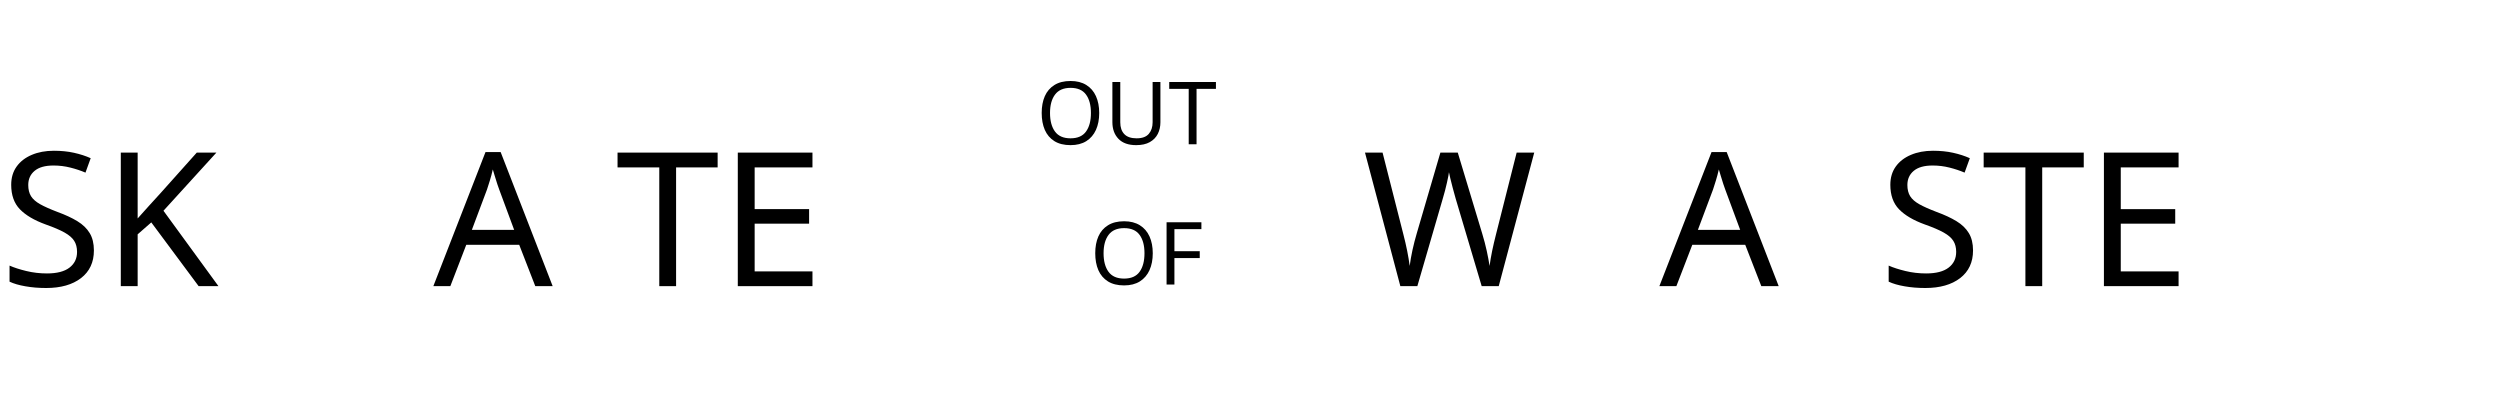
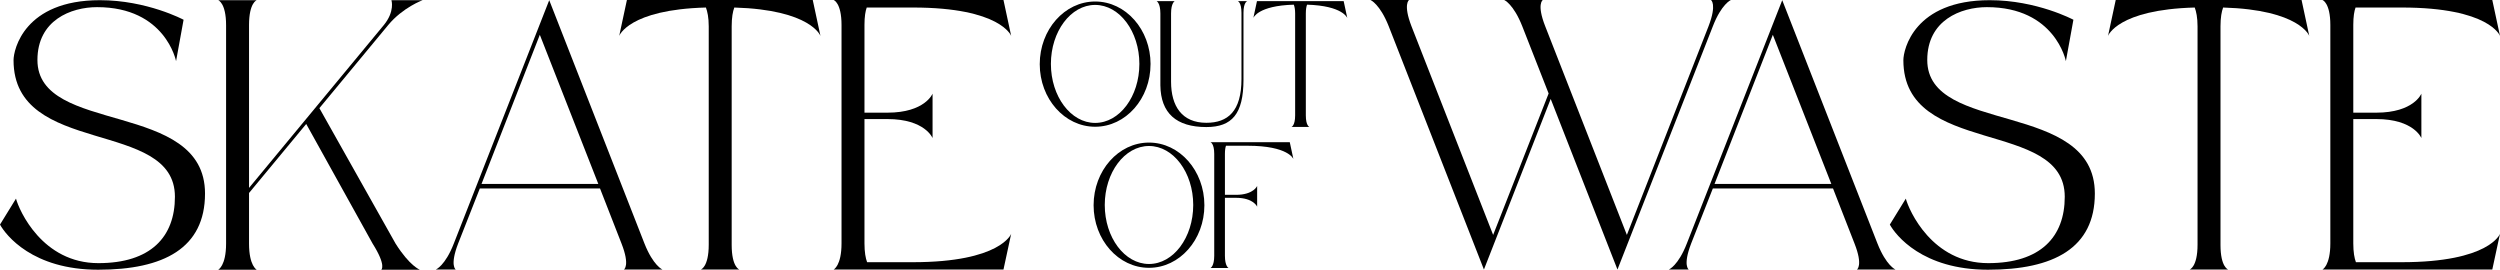
- <svg xmlns="http://www.w3.org/2000/svg" id="Laag_2" data-name="Laag 2" viewBox="0 0 802.02 128.82">
+ <svg xmlns="http://www.w3.org/2000/svg" id="Laag_2" data-name="Laag 2" viewBox="0 0 797.48 86.04">
  <defs>
    <style>
      .cls-1 {
-         letter-spacing: -.1em;
-       }
- 
-       .cls-2 {
-         letter-spacing: -.3em;
-       }
- 
-       .cls-3 {
-         font-size: 28px;
-       }
- 
-       .cls-3, .cls-4 {
-         font-family: SafiraMarchPersonalUse, 'Safira March Personal Use';
-       }
- 
-       .cls-5 {
-         letter-spacing: -.4em;
-       }
- 
-       .cls-6 {
-         letter-spacing: 0em;
-       }
- 
-       .cls-4 {
-         font-size: 60px;
+         stroke-width: 0px;
      }
    </style>
  </defs>
  <g id="Laag_1-2" data-name="Laag 1">
    <g>
-       <text class="cls-4" transform="translate(0 91.8)">
-         <tspan x="0" y="0">SK</tspan>
-         <tspan class="cls-2" x="139.02" y="0">A</tspan>
-         <tspan class="cls-6" x="197.52" y="0">TE</tspan>
-       </text>
-       <text class="cls-3" transform="translate(332.48 46.28)">
-         <tspan x="0" y="0">OUT </tspan>
-         <tspan x="17.18" y="45">OF</tspan>
-       </text>
-       <text class="cls-4" transform="translate(437.18 91.8)">
-         <tspan class="cls-5" x="0" y="0">W</tspan>
-         <tspan class="cls-1" x="95.16" y="0">A</tspan>
-         <tspan x="165.66" y="0">STE</tspan>
-       </text>
+       <g>
+         <path class="cls-1" d="m4.32,19.2C4.32,15.84,7.74.06,31.86.06c15.06,0,26.7,6.24,26.7,6.24l-2.4,13.2S52.8,2.28,30.96,2.28c-8.28,0-19.02,4.14-19.02,16.86,0,24.06,53.46,12.6,53.46,42.6,0,17.4-13.14,24.3-34.08,24.3S1.86,75,0,71.64l5.1-8.28c1.02,3.78,8.4,20.58,26.28,20.58,16.68,0,24.42-8.34,24.42-21.18,0-25.08-51.48-12.6-51.48-43.56Z" />
+         <path class="cls-1" d="m79.44,77.7c0,7.14,2.46,8.34,2.46,8.34h-12.3s2.52-1.2,2.52-8.34V8.04c0-7.14-2.52-7.98-2.52-7.98h12.3s-2.46.78-2.46,7.92v51.96L122.4,8.04c3.66-4.44,2.46-7.98,2.46-7.98h9.96s-6.3,2.28-10.98,7.92l-21.96,26.52,24.3,43.2c4.5,7.14,7.74,8.34,7.74,8.34h-12.3s1.74-1.2-2.76-8.34l-21.18-38.16-18.24,22.02v16.14Z" />
+         <path class="cls-1" d="m198.24,77.64l-6.84-17.52h-38.34l-6.9,17.52c-2.76,7.14-.78,8.34-.78,8.34h-6.36s3-1.2,5.76-8.34L175.2.06l30.36,77.58c2.82,7.14,5.76,8.34,5.76,8.34h-12.3s2.04-1.2-.78-8.34Zm-7.38-18.96l-18.66-47.58-18.6,47.58h37.26Z" />
+         <path class="cls-1" d="m261.72,11.46s-3-8.34-27.48-9.06c-.48,1.26-.84,3.18-.84,6v69.72c0,7.14,2.46,7.86,2.46,7.86h-12.3s2.52-.78,2.52-7.92V8.4c0-2.82-.42-4.74-.9-6-24.66.66-27.66,9.06-27.66,9.06l2.46-11.46h59.28l2.46,11.46Z" />
+         <path class="cls-1" d="m283.08,37.98h-7.32v39.66c0,2.82.36,4.74.84,6h14.58c28.08,0,31.38-9.06,31.38-9.06l-2.46,11.4h-54.18s2.52-1.2,2.52-8.34V7.98c0-7.14-2.52-7.98-2.52-7.98h54.18l2.46,11.46s-3.3-9.06-31.38-9.06h-14.7c-.42,1.14-.72,2.94-.72,5.52v28.02h7.32c12,0,14.4-6.06,14.4-6.06v14.16s-2.4-6.06-14.4-6.06Z" />
+       </g>
+       <g>
+         <path class="cls-1" d="m367.01,20.47c0,11.03-7.92,19.96-17.67,19.96s-17.67-8.93-17.67-19.96S339.6.48,349.35.48s17.67,8.96,17.67,19.99Zm-3.56-.08c0-10.36-6.33-18.82-14.11-18.82s-14.11,8.46-14.11,18.82,6.33,18.82,14.11,18.82,14.11-8.43,14.11-18.82Z" />
+         <path class="cls-1" d="m370.15,4.29c0-3.33-1.18-3.92-1.18-3.92h5.74s-1.15.59-1.15,3.92c0,0,0-1.37,0,21.78,0,7.78,3.47,13.1,11.26,13.1,6.83,0,11.2-3.64,11.2-13.97V4.09c0-3.33-1.15-3.72-1.15-3.72h2.97s-1.18.36-1.18,3.7v21.48c-.03,10.75-3.64,14.98-11.84,14.98-9.55,0-14.56-4.4-14.67-13.3V4.29Z" />
+         <path class="cls-1" d="m429.76,5.72s-1.4-3.89-12.82-4.23c-.22.59-.39,1.48-.39,2.8v32.54c0,3.33,1.15,3.67,1.15,3.67h-5.74s1.18-.36,1.18-3.7V4.29c0-1.32-.2-2.21-.42-2.8-11.51.31-12.91,4.23-12.91,4.23l1.15-5.35h27.66l1.15,5.35Z" />
+         <path class="cls-1" d="m384.19,65.47c0,11.03-7.92,19.96-17.67,19.96s-17.67-8.93-17.67-19.96,7.92-19.99,17.67-19.99,17.67,8.96,17.67,19.99Zm-3.56-.08c0-10.36-6.33-18.82-14.11-18.82s-14.11,8.46-14.11,18.82,6.33,18.82,14.11,18.82,14.11-8.43,14.11-18.82Z" />
+         <path class="cls-1" d="m394.27,63.09h-3.53v18.51c0,3.33,1.15,3.89,1.15,3.89h-5.74s1.18-.56,1.18-3.89v-32.51c0-3.33-1.18-3.72-1.18-3.72h25.28l1.15,5.35s-1.54-4.23-14.64-4.23h-6.86c-.2.53-.34,1.37-.34,2.58v13.08h3.53c5.6,0,6.75-2.83,6.75-2.83v6.61s-1.15-2.83-6.75-2.83Z" />
+       </g>
+       <g>
+         <path class="cls-1" d="m473.36,85.98l-30.36-77.58c-2.82-7.14-5.82-8.4-5.82-8.4h12.3s-1.98,1.26.78,8.4l26.04,66.54,17.7-45.12-8.4-21.42c-2.82-7.14-5.76-8.4-5.76-8.4h12.3s-2.04,1.26.78,8.4l26.04,66.54,26.04-66.54c2.76-7.14.78-8.4.78-8.4h6.36s-3,1.26-5.76,8.4l-30.42,77.58-21.3-54.42-21.3,54.42Z" />
+         <path class="cls-1" d="m591.56,77.64l-6.84-17.52h-38.34l-6.9,17.52c-2.76,7.14-.78,8.34-.78,8.34h-6.36s3-1.2,5.76-8.34L568.52.06l30.36,77.58c2.82,7.14,5.76,8.34,5.76,8.34h-12.3s2.04-1.2-.78-8.34Zm-7.38-18.96l-18.66-47.58-18.6,47.58h37.26Z" />
+         <path class="cls-1" d="m607.16,19.2c0-3.36,3.42-19.14,27.54-19.14,15.06,0,26.7,6.24,26.7,6.24l-2.4,13.2s-3.36-17.22-25.2-17.22c-8.28,0-19.02,4.14-19.02,16.86,0,24.06,53.46,12.6,53.46,42.6,0,17.4-13.14,24.3-34.08,24.3s-29.46-11.04-31.32-14.4l5.1-8.28c1.02,3.78,8.4,20.58,26.28,20.58,16.68,0,24.42-8.34,24.42-21.18,0-25.08-51.48-12.6-51.48-43.56Z" />
+         <path class="cls-1" d="m736.64,11.46s-3-8.34-27.48-9.06c-.48,1.26-.84,3.18-.84,6v69.72c0,7.14,2.46,7.86,2.46,7.86h-12.3s2.52-.78,2.52-7.92V8.4c0-2.82-.42-4.74-.9-6-24.66.66-27.66,9.06-27.66,9.06l2.46-11.46h59.28l2.46,11.46Z" />
+         <path class="cls-1" d="m758,37.98h-7.32v39.66c0,2.82.36,4.74.84,6h14.58c28.08,0,31.38-9.06,31.38-9.06l-2.46,11.4h-54.18s2.52-1.2,2.52-8.34V7.98c0-7.14-2.52-7.98-2.52-7.98h54.18l2.46,11.46s-3.3-9.06-31.38-9.06h-14.7c-.42,1.14-.72,2.94-.72,5.52v28.02h7.32c12,0,14.4-6.06,14.4-6.06v14.16s-2.4-6.06-14.4-6.06Z" />
+       </g>
    </g>
  </g>
</svg>
